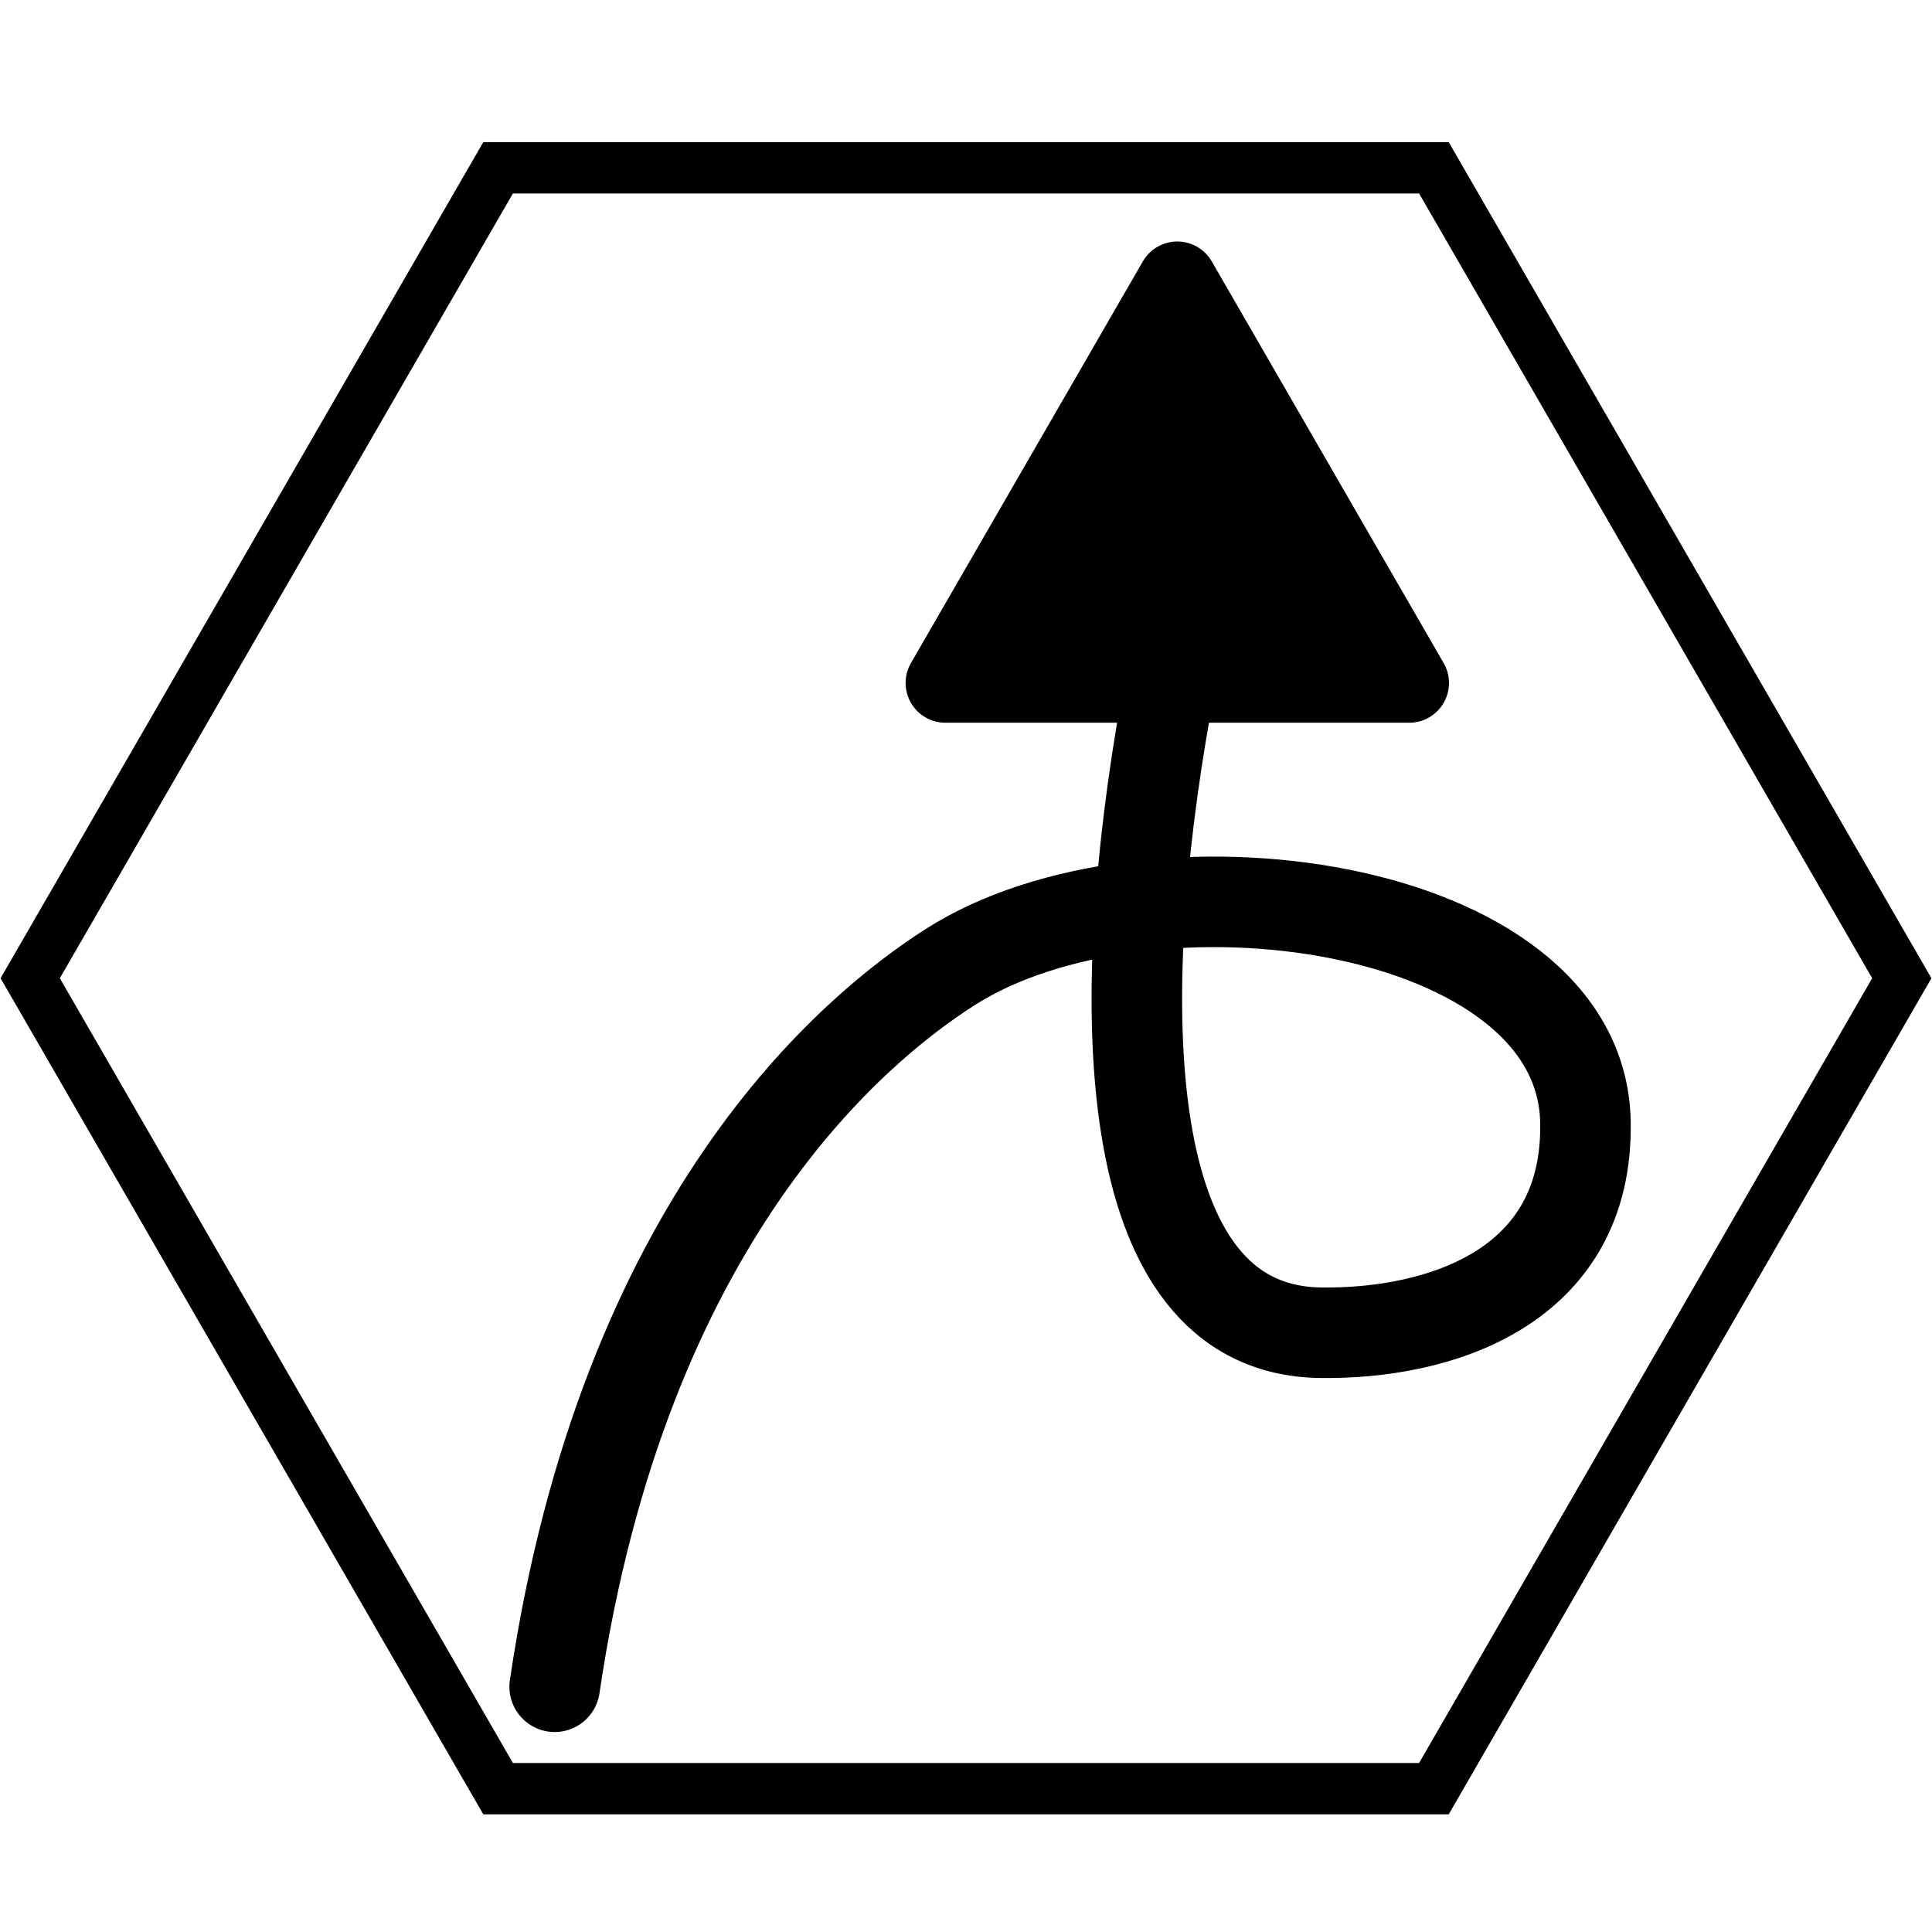
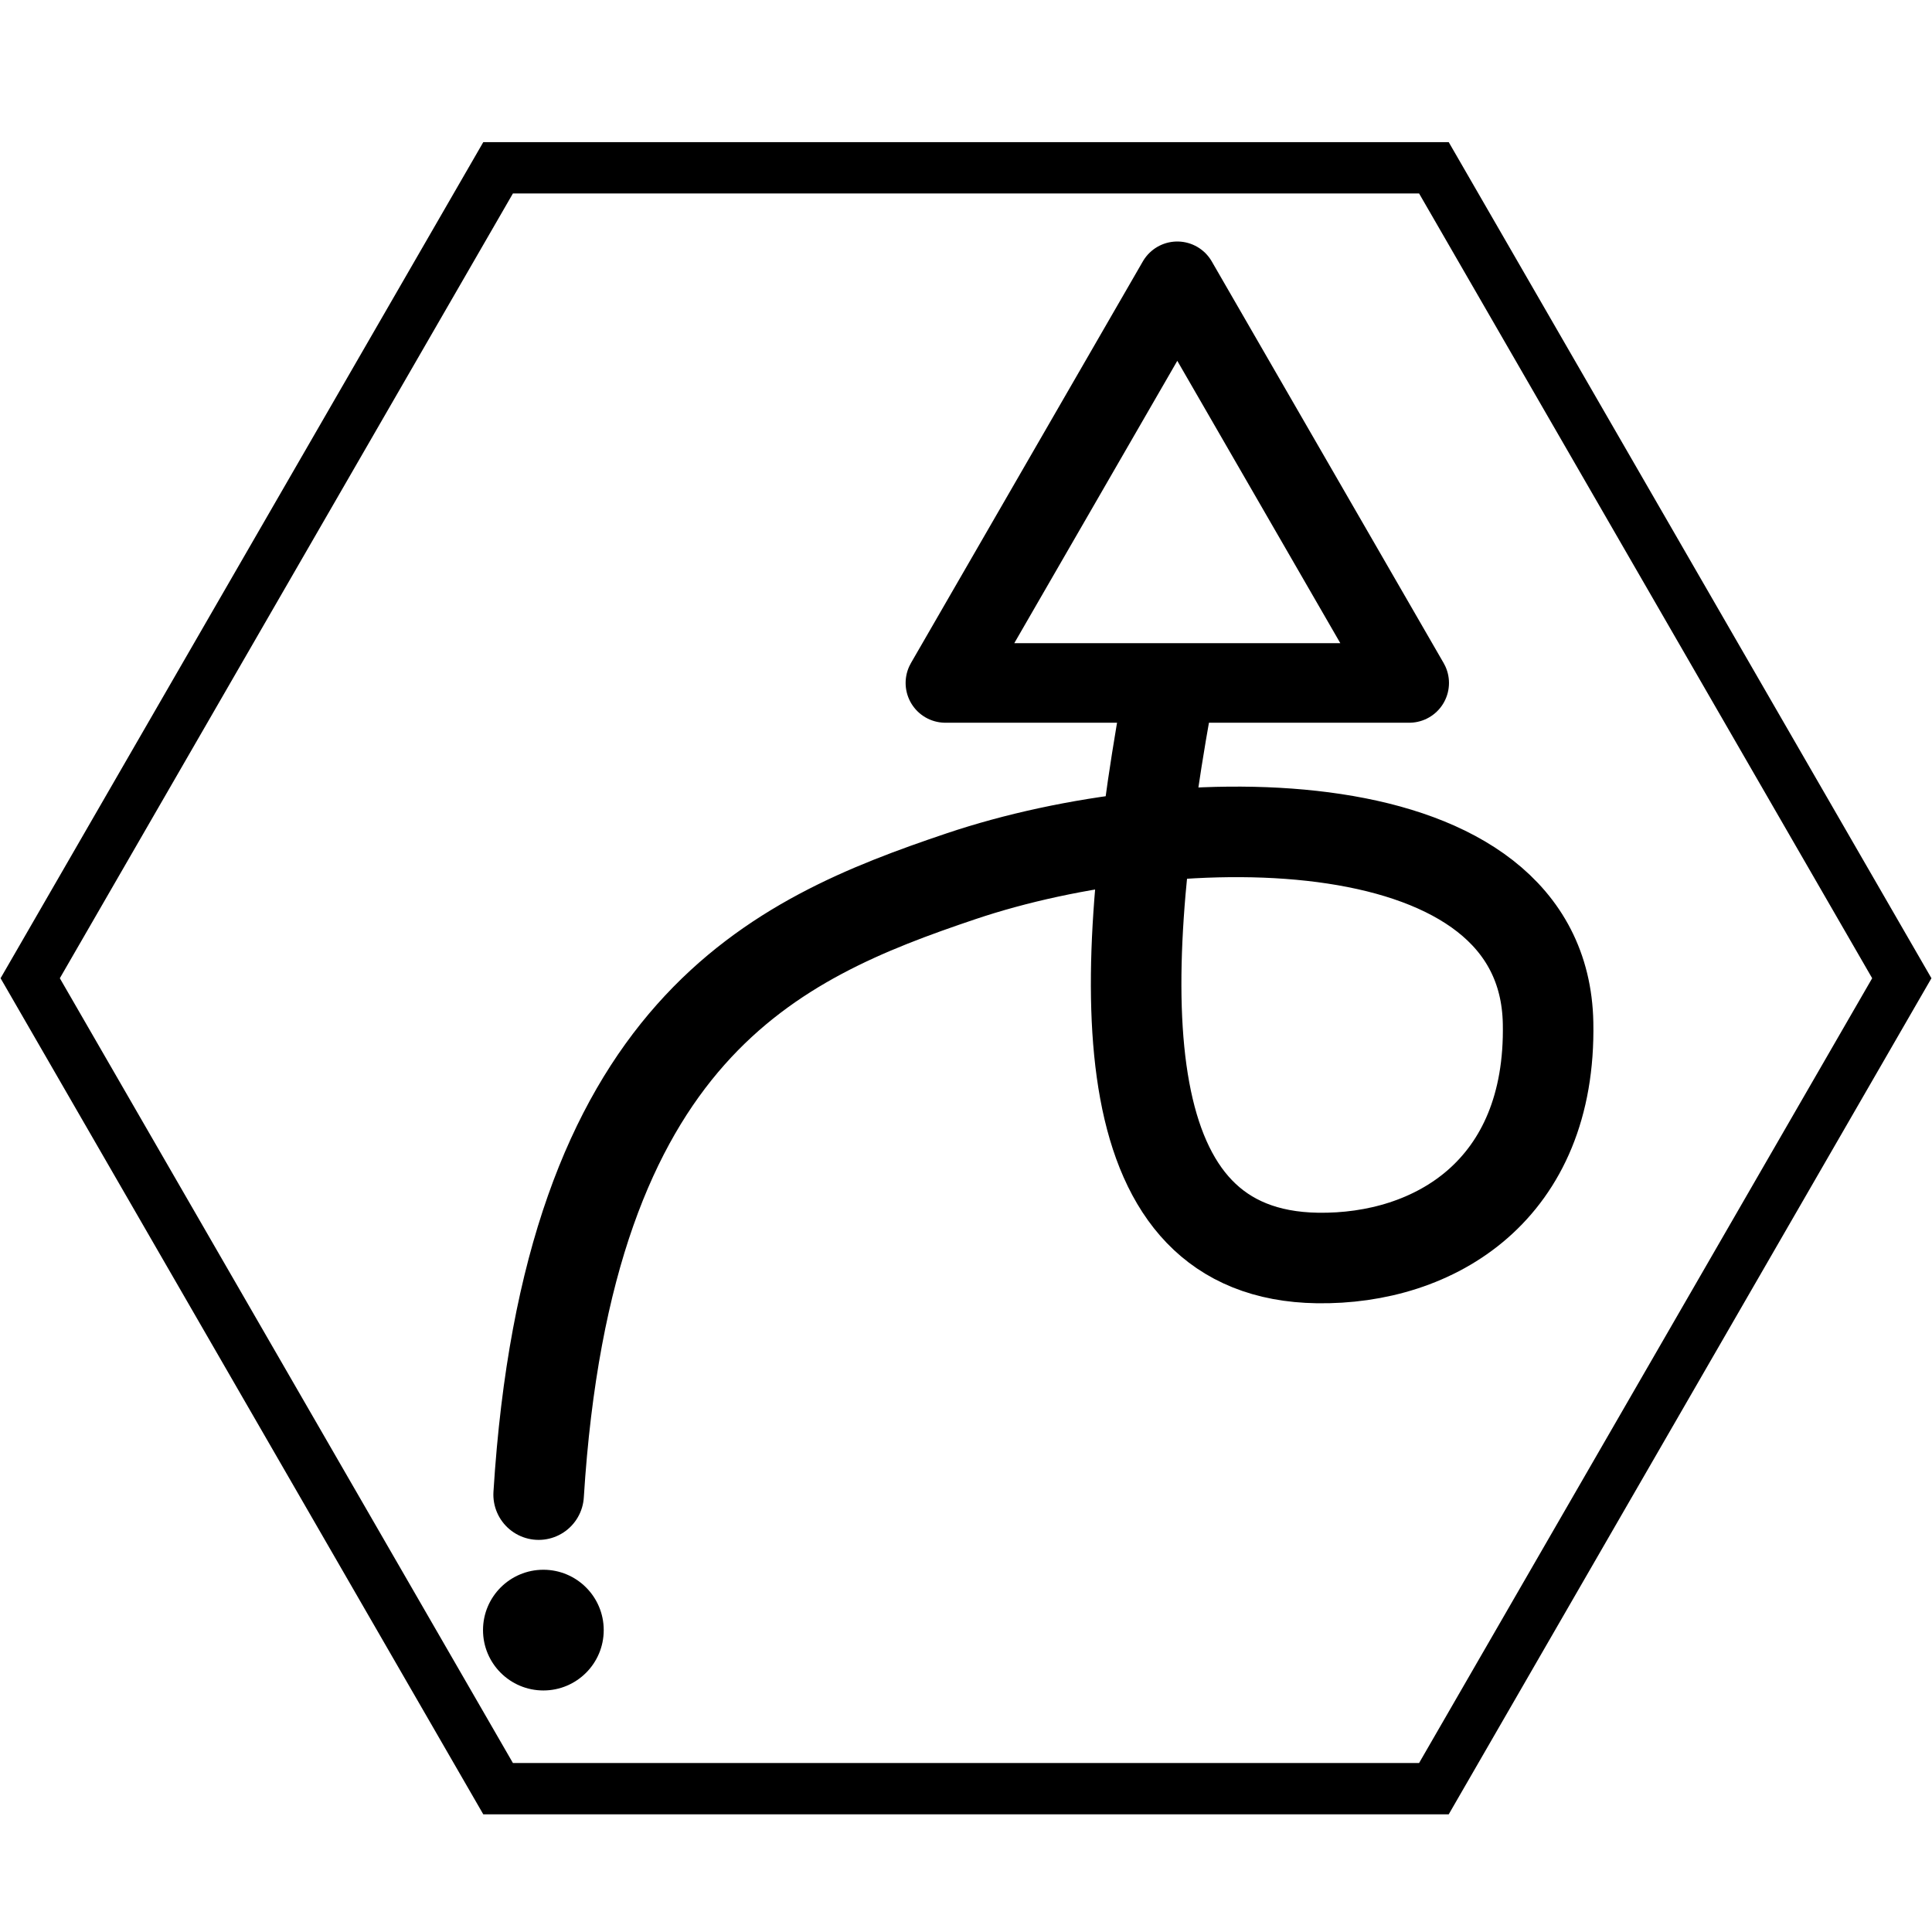
<svg xmlns="http://www.w3.org/2000/svg" width="128" height="128" viewBox="0 0 33.867 33.867" version="1.1" id="svg2869">
  <defs id="defs2866" />
  <g id="layer1">
    <path style="opacity:1;fill:none;fill-opacity:0;stroke:#000000;stroke-width:3.286;stroke-linecap:round;stroke-miterlimit:4;stroke-dasharray:none;stroke-opacity:1" id="path4096" d="m 66.023,4.179 -29.957,51.888 -59.915,0 -29.957,-51.888 29.957,-51.888 59.915,0 z" transform="matrix(0.2737912,0,0,0.2737912,15.26112,16.00373)" />
-     <path style="opacity:1;fill:#000000;fill-opacity:1;stroke:#000000;stroke-width:6.846;stroke-linecap:round;stroke-linejoin:round;stroke-miterlimit:4;stroke-dasharray:none;stroke-opacity:1" id="path7051" d="m -29.063,7.184 -39.918,-2e-7 19.959,-34.57 z" transform="matrix(0.2036817,0,0,0.2036817,30.62235,10.50863)" />
-     <path style="fill:none;stroke:#000000;stroke-width:1.587;stroke-linecap:round;stroke-linejoin:miter;stroke-miterlimit:4;stroke-dasharray:none;stroke-opacity:1" d="m 20.439,12.369 c -0.917,5.139 -0.914,10.937 2.702,10.993 2.05,0.031 4.709,-0.764 4.651,-3.699 -0.077,-3.895 -7.69,-4.912 -11.135,-2.711 -1.699,1.085 -5.722,4.416 -6.934,12.616" id="path12055" />
+     <path style="opacity:1;fill:none;fill-opacity:1;stroke:#000000;stroke-width:6.846;stroke-linecap:round;stroke-linejoin:round;stroke-miterlimit:4;stroke-dasharray:none;stroke-opacity:1" id="path7051" d="m -29.063,7.184 -39.918,-2e-7 19.959,-34.57 z" transform="matrix(0.2036817,0,0,0.2036817,30.62235,10.50863)" />
+     <path style="fill:none;stroke:#000000;stroke-width:1.587;stroke-linecap:round;stroke-linejoin:miter;stroke-miterlimit:4;stroke-dasharray:none;stroke-opacity:1" d="m 20.439,12.369 c -0.917,5.139 -0.961,9.628 2.655,9.683 2.05,0.031 4.101,-1.185 4.043,-4.12 -0.077,-3.895 -6.48,-3.856 -10.293,-2.571 -3.27,1.102 -6.892,2.686 -7.402,10.839" id="path12055" />
+     <circle style="opacity:1;fill:#000000;fill-opacity:1;stroke:none;stroke-width:1.529;stroke-linecap:round" id="path864" cx="9.525" cy="28.575" r="1.058" />
  </g>
</svg>
